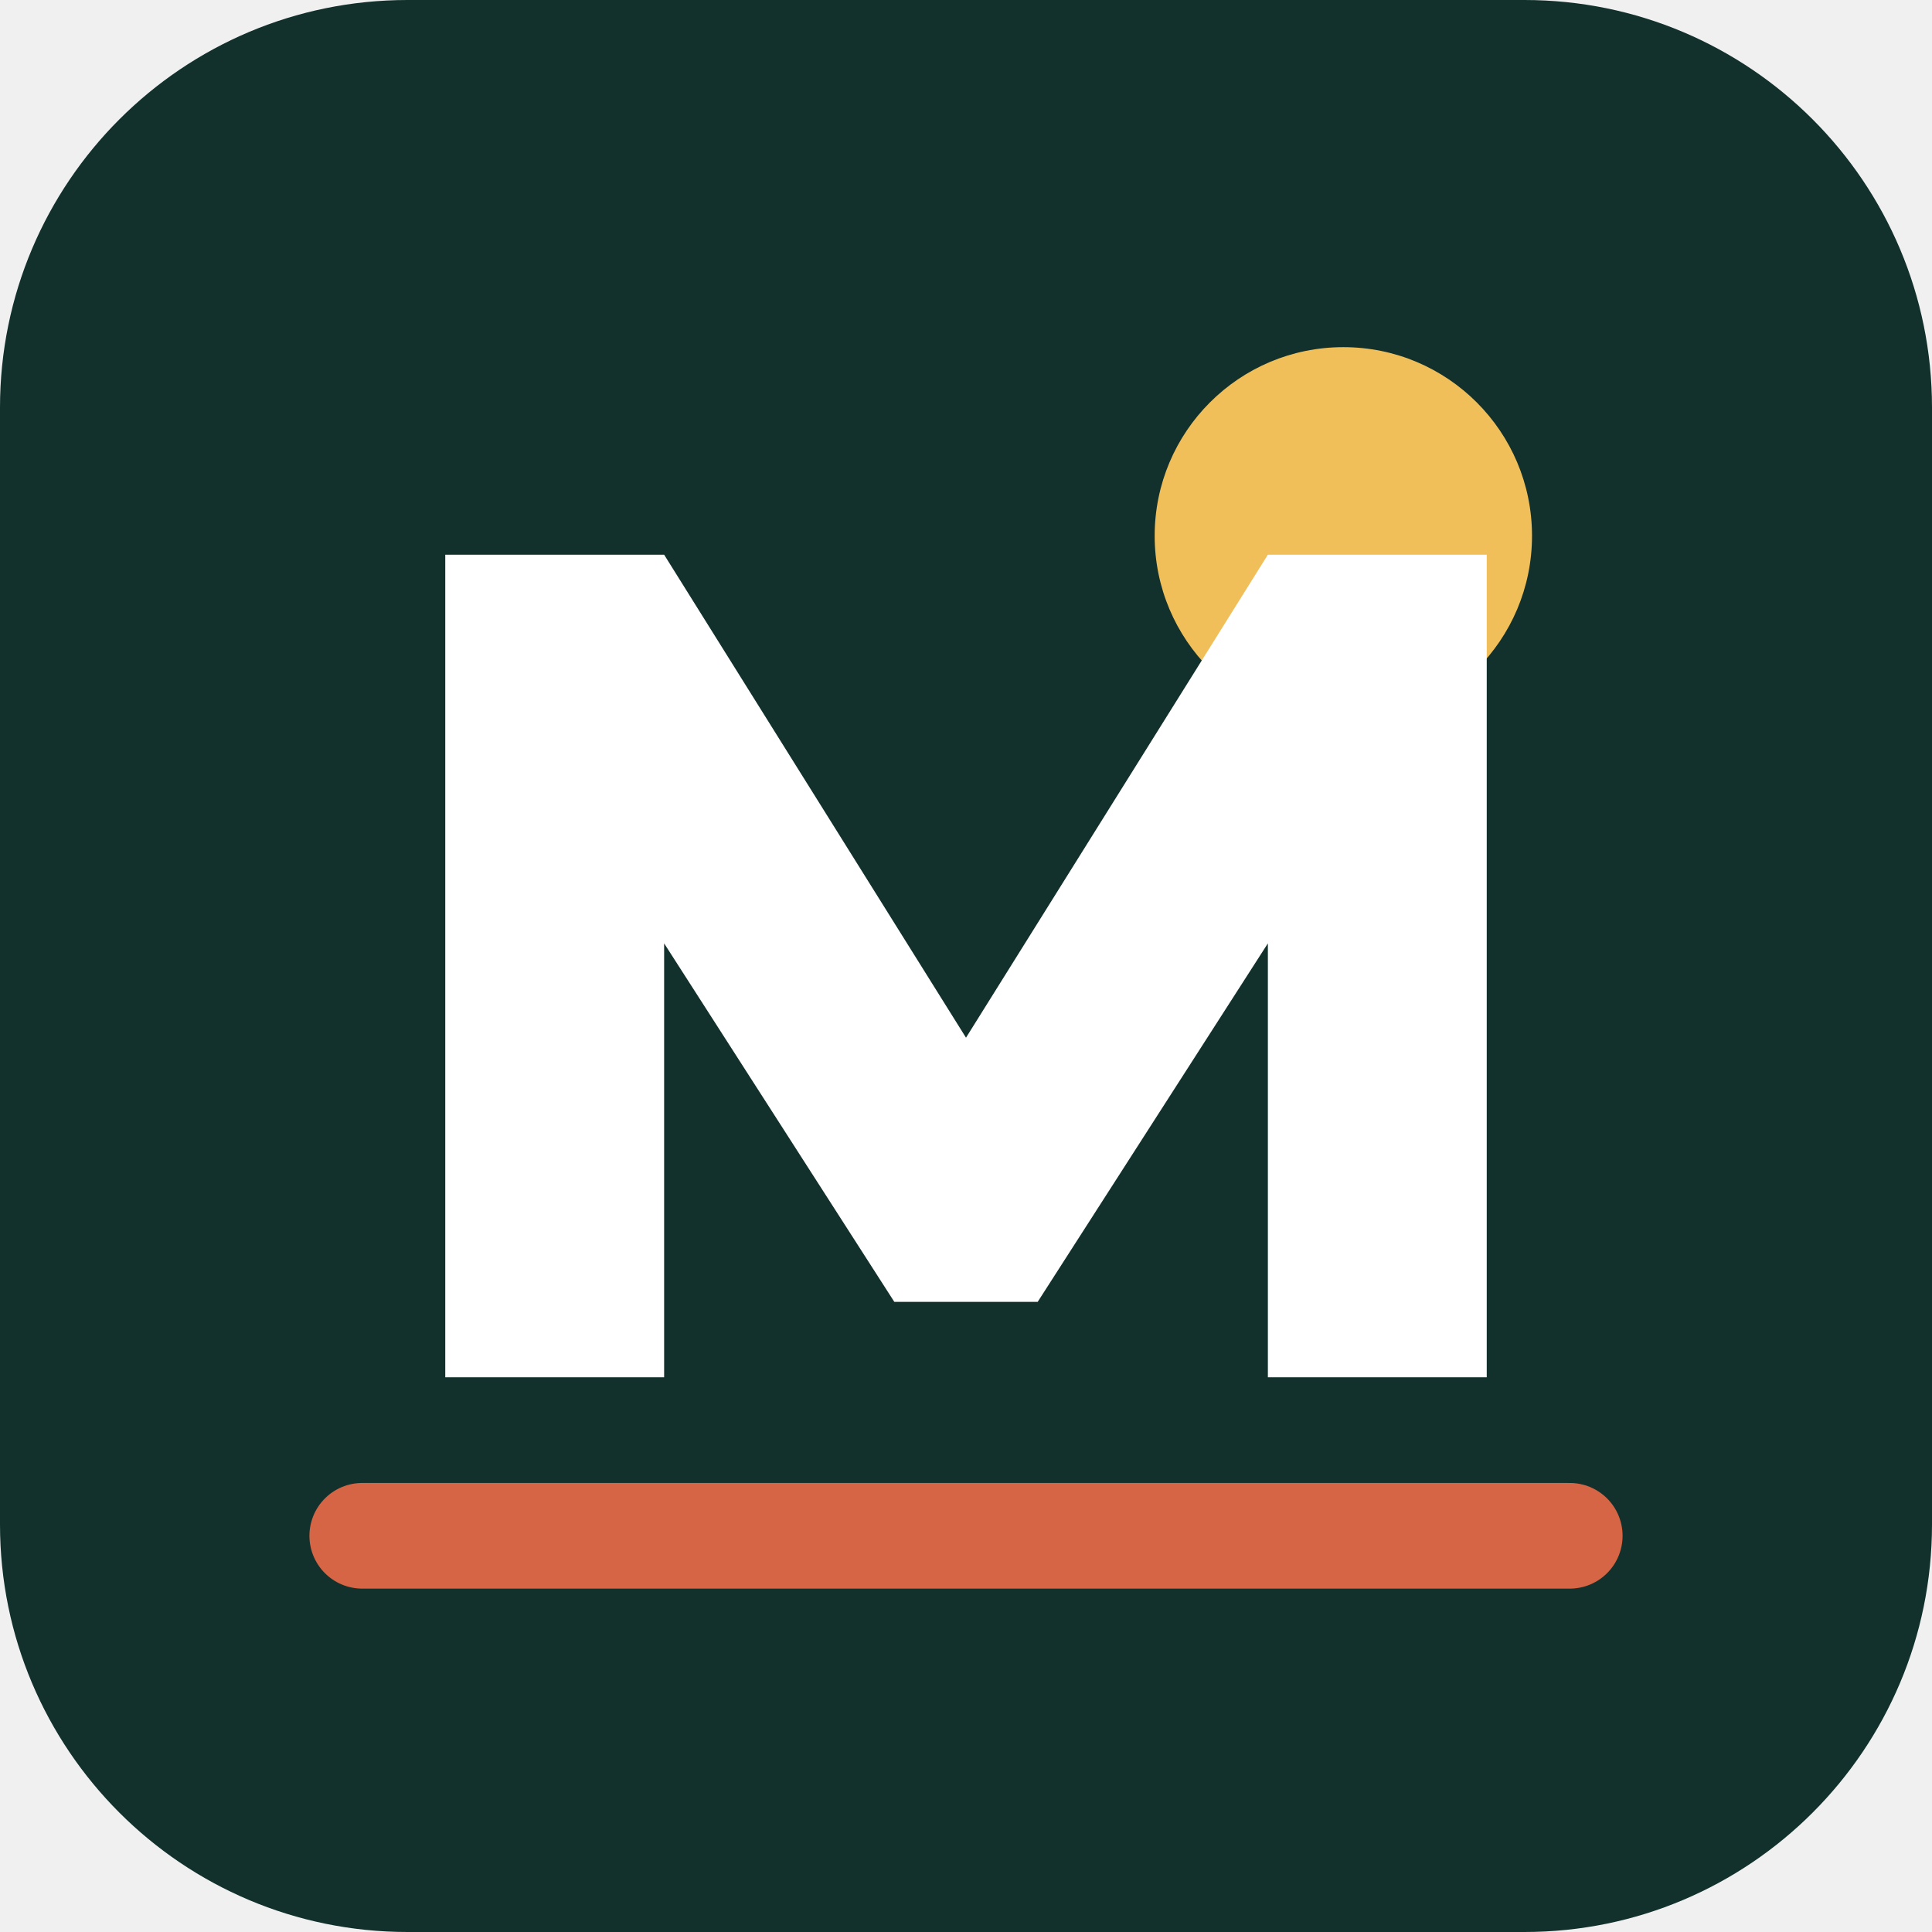
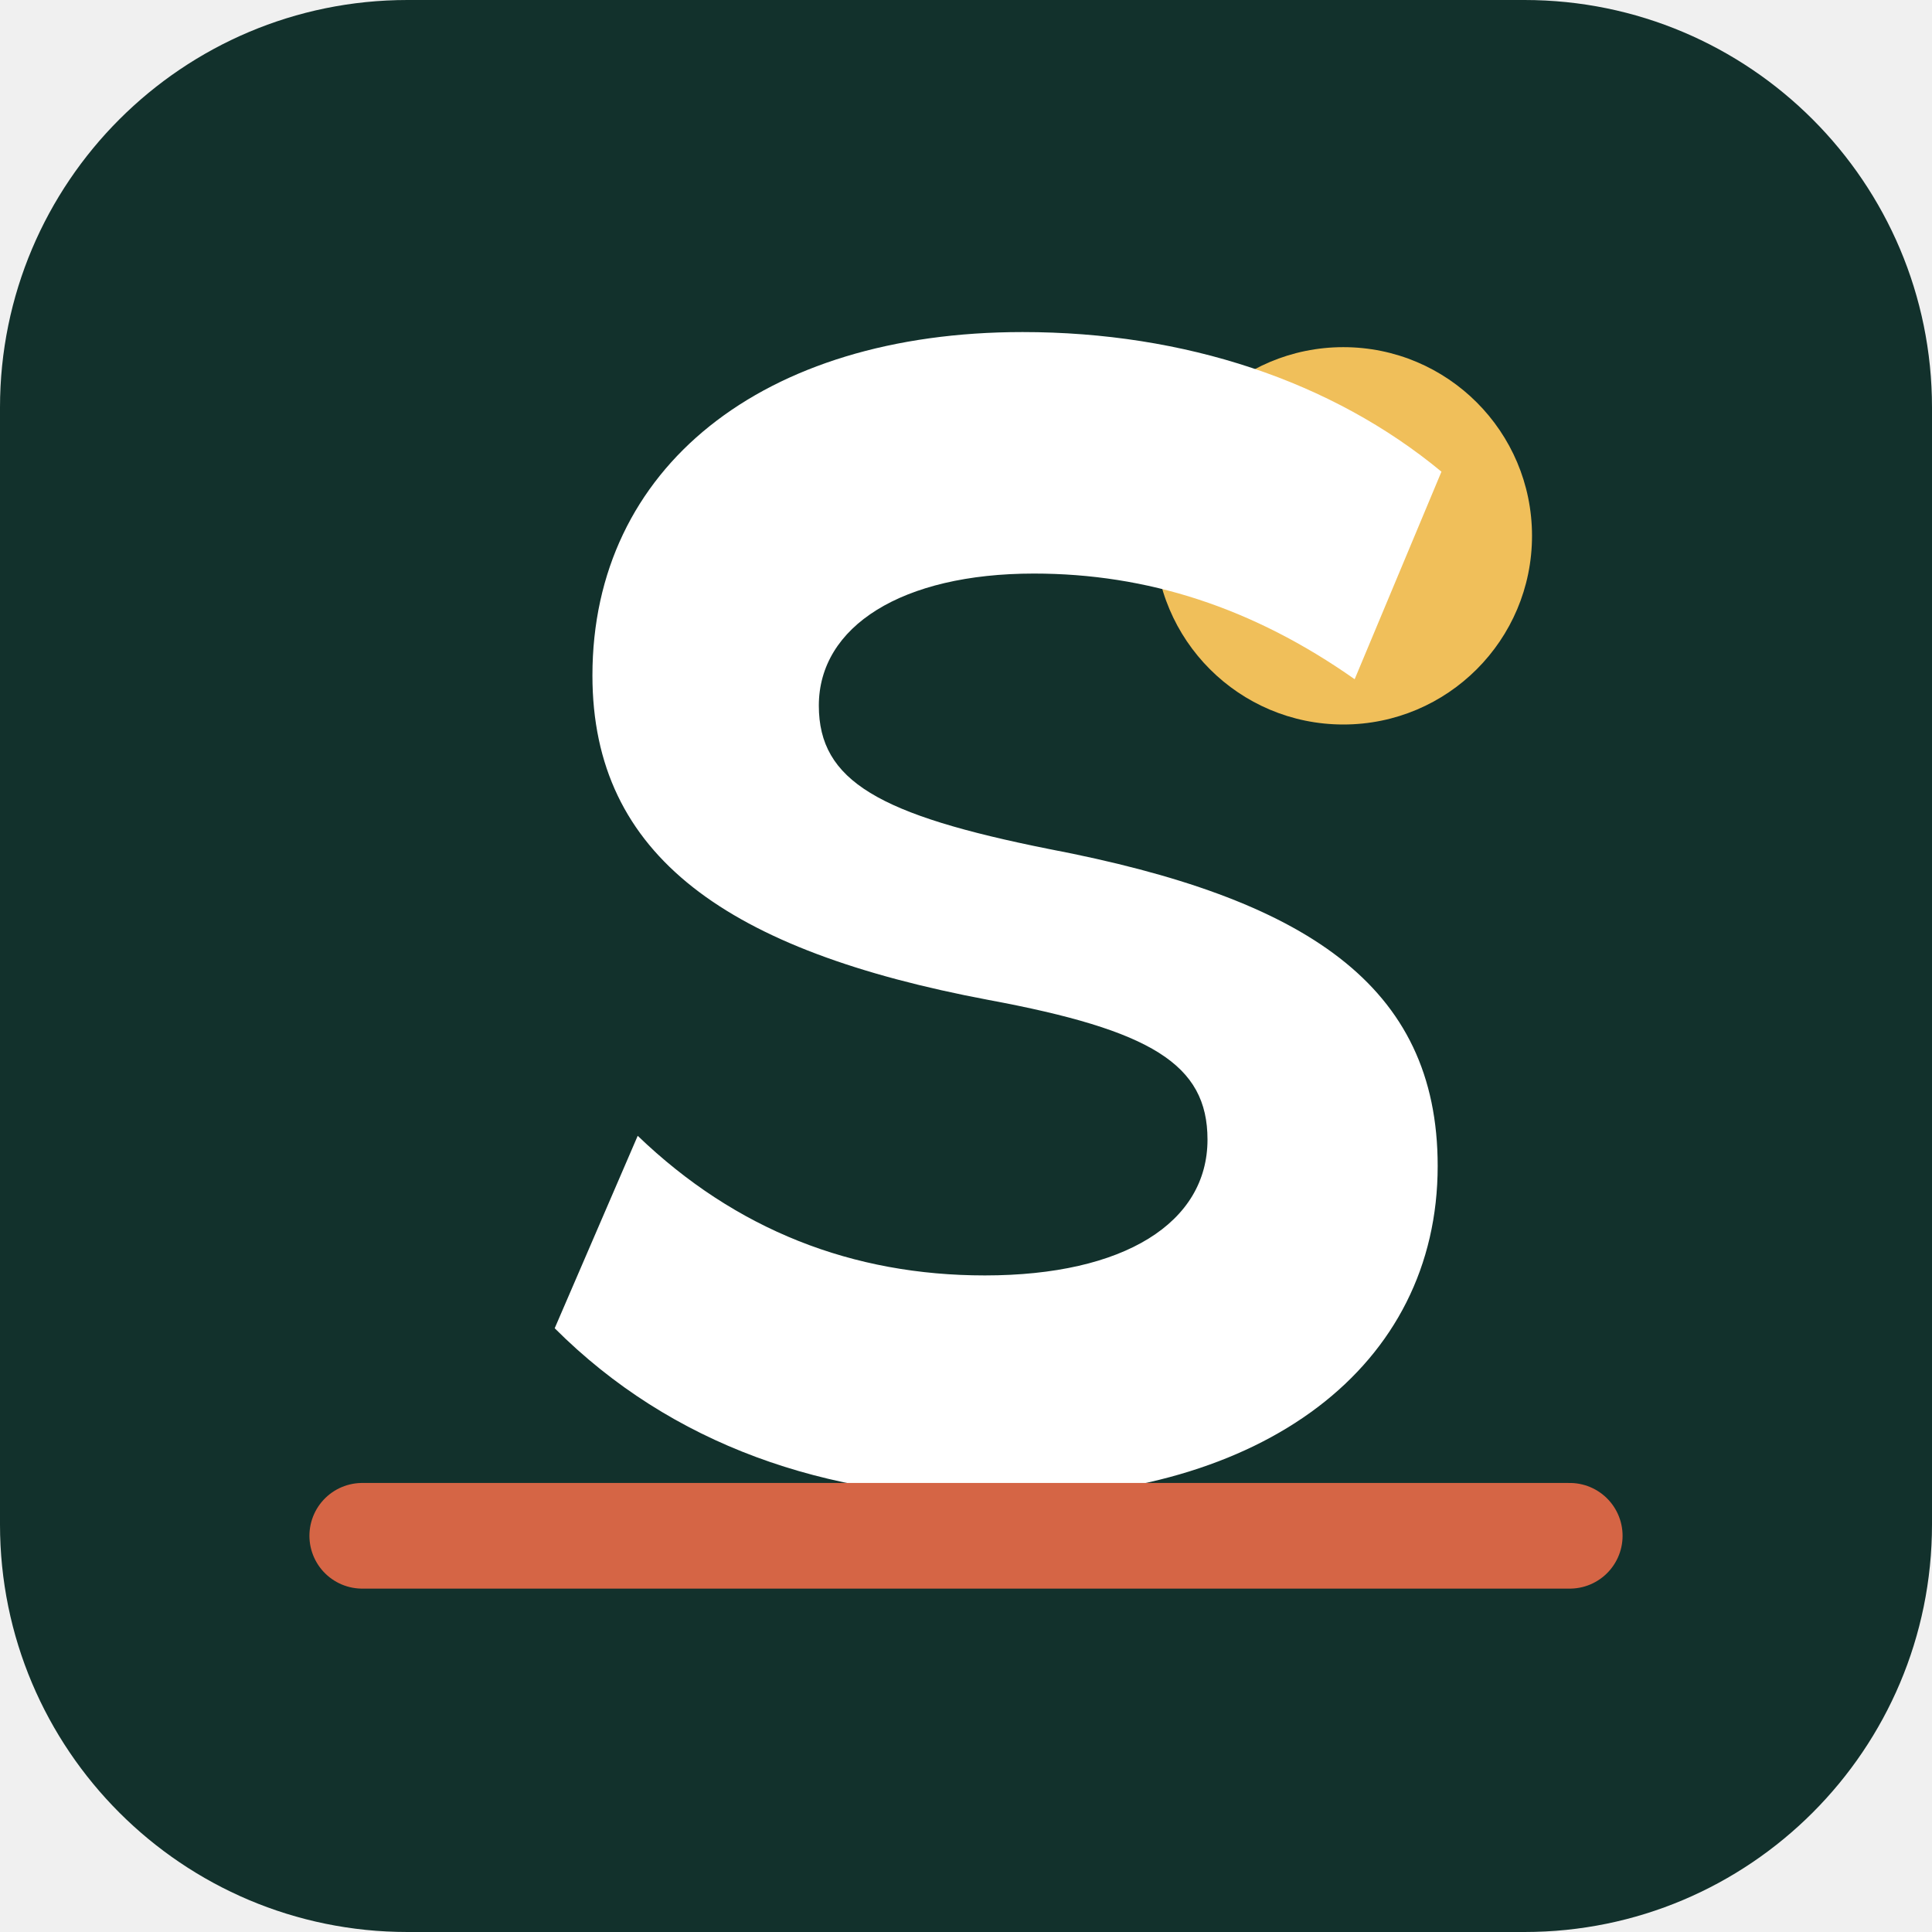
<svg xmlns="http://www.w3.org/2000/svg" viewBox="0 0 512 512">
  <rect width="512" height="512" rx="108" fill="#12312c" />
  <circle cx="356" cy="142" r="50" fill="#f0bf5a" />
-   <path d="M118 365V147h58l80 128 80-128h58v218h-58V250l-61 95h-38l-61-95v115z" fill="#fff" />
+   <path d="M147 352c31 31 72 45 118 45 70 0 116-35 116-88 0-48-35-71-103-84-45-9-61-18-61-38 0-21 22-35 57-35 30 0 58 9 85 28l23-55c-29-24-68-37-111-37-69 0-114 36-114 91 0 48 36 73 105 86 43 8 58 17 58 37 0 22-22 36-59 36-35 0-66-12-92-37z" fill="#fff" />
  <path d="M96 407h320" stroke="#d56545" stroke-width="28" stroke-linecap="round" />
</svg>
